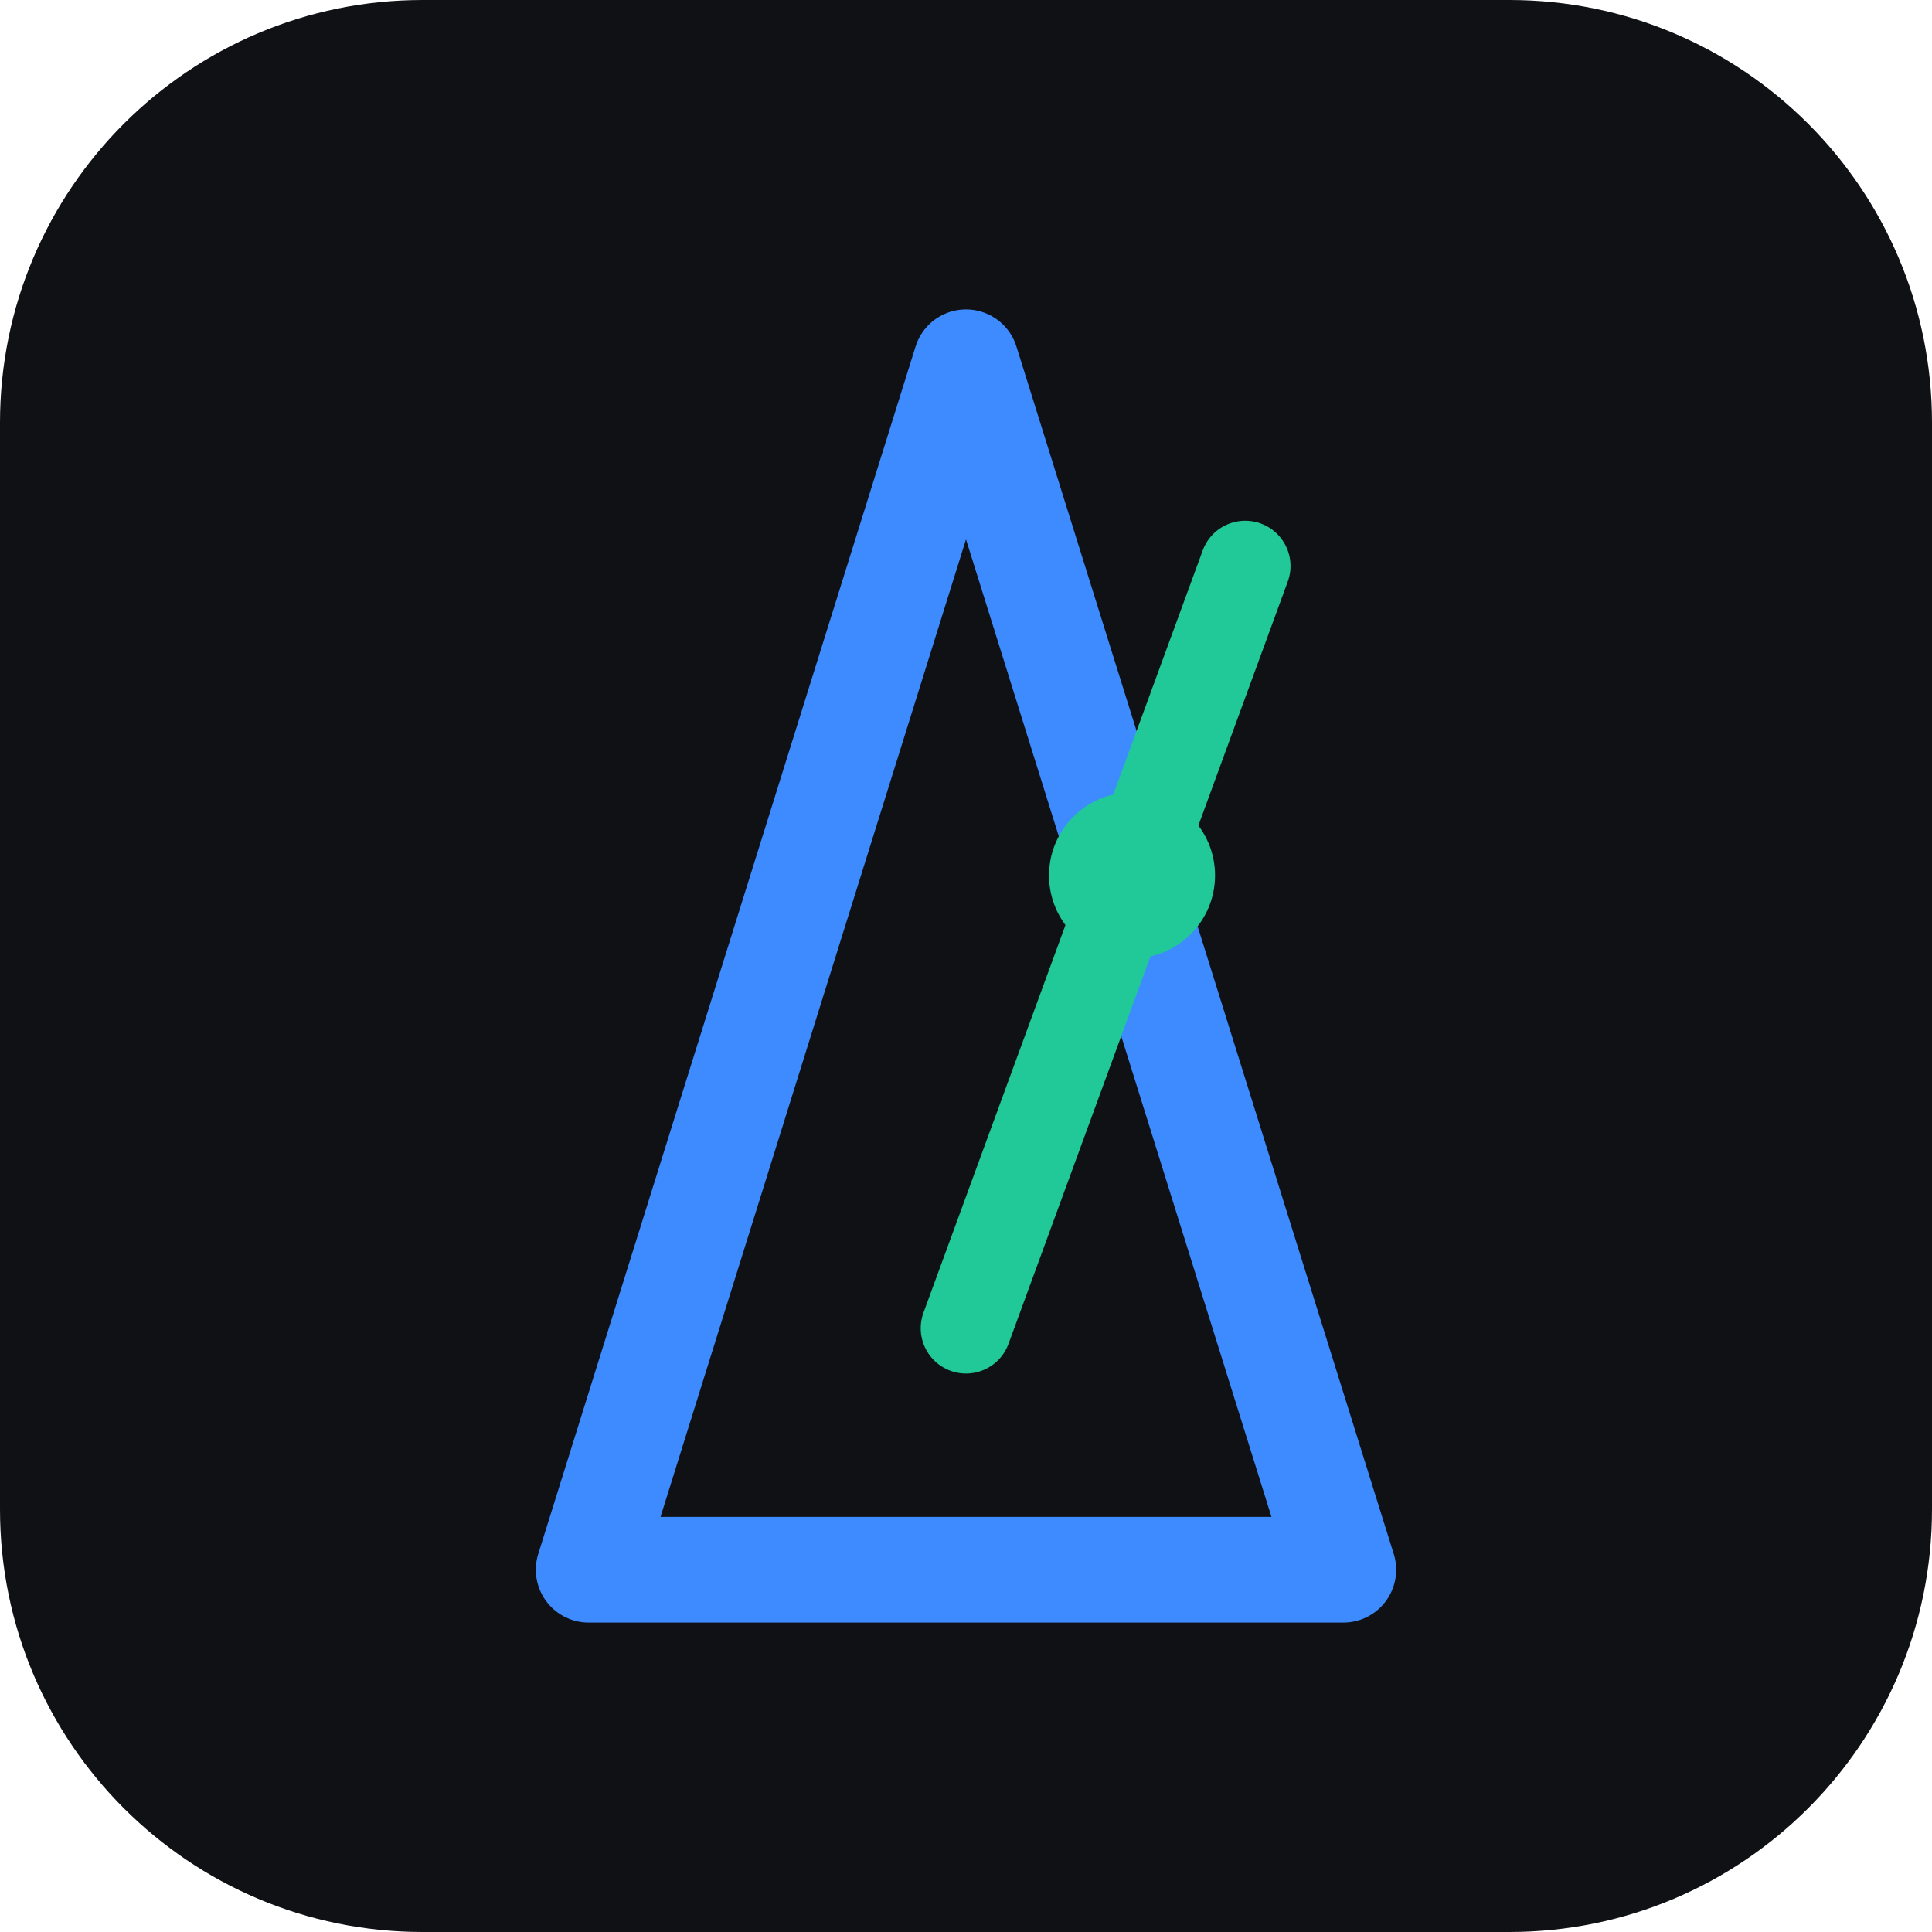
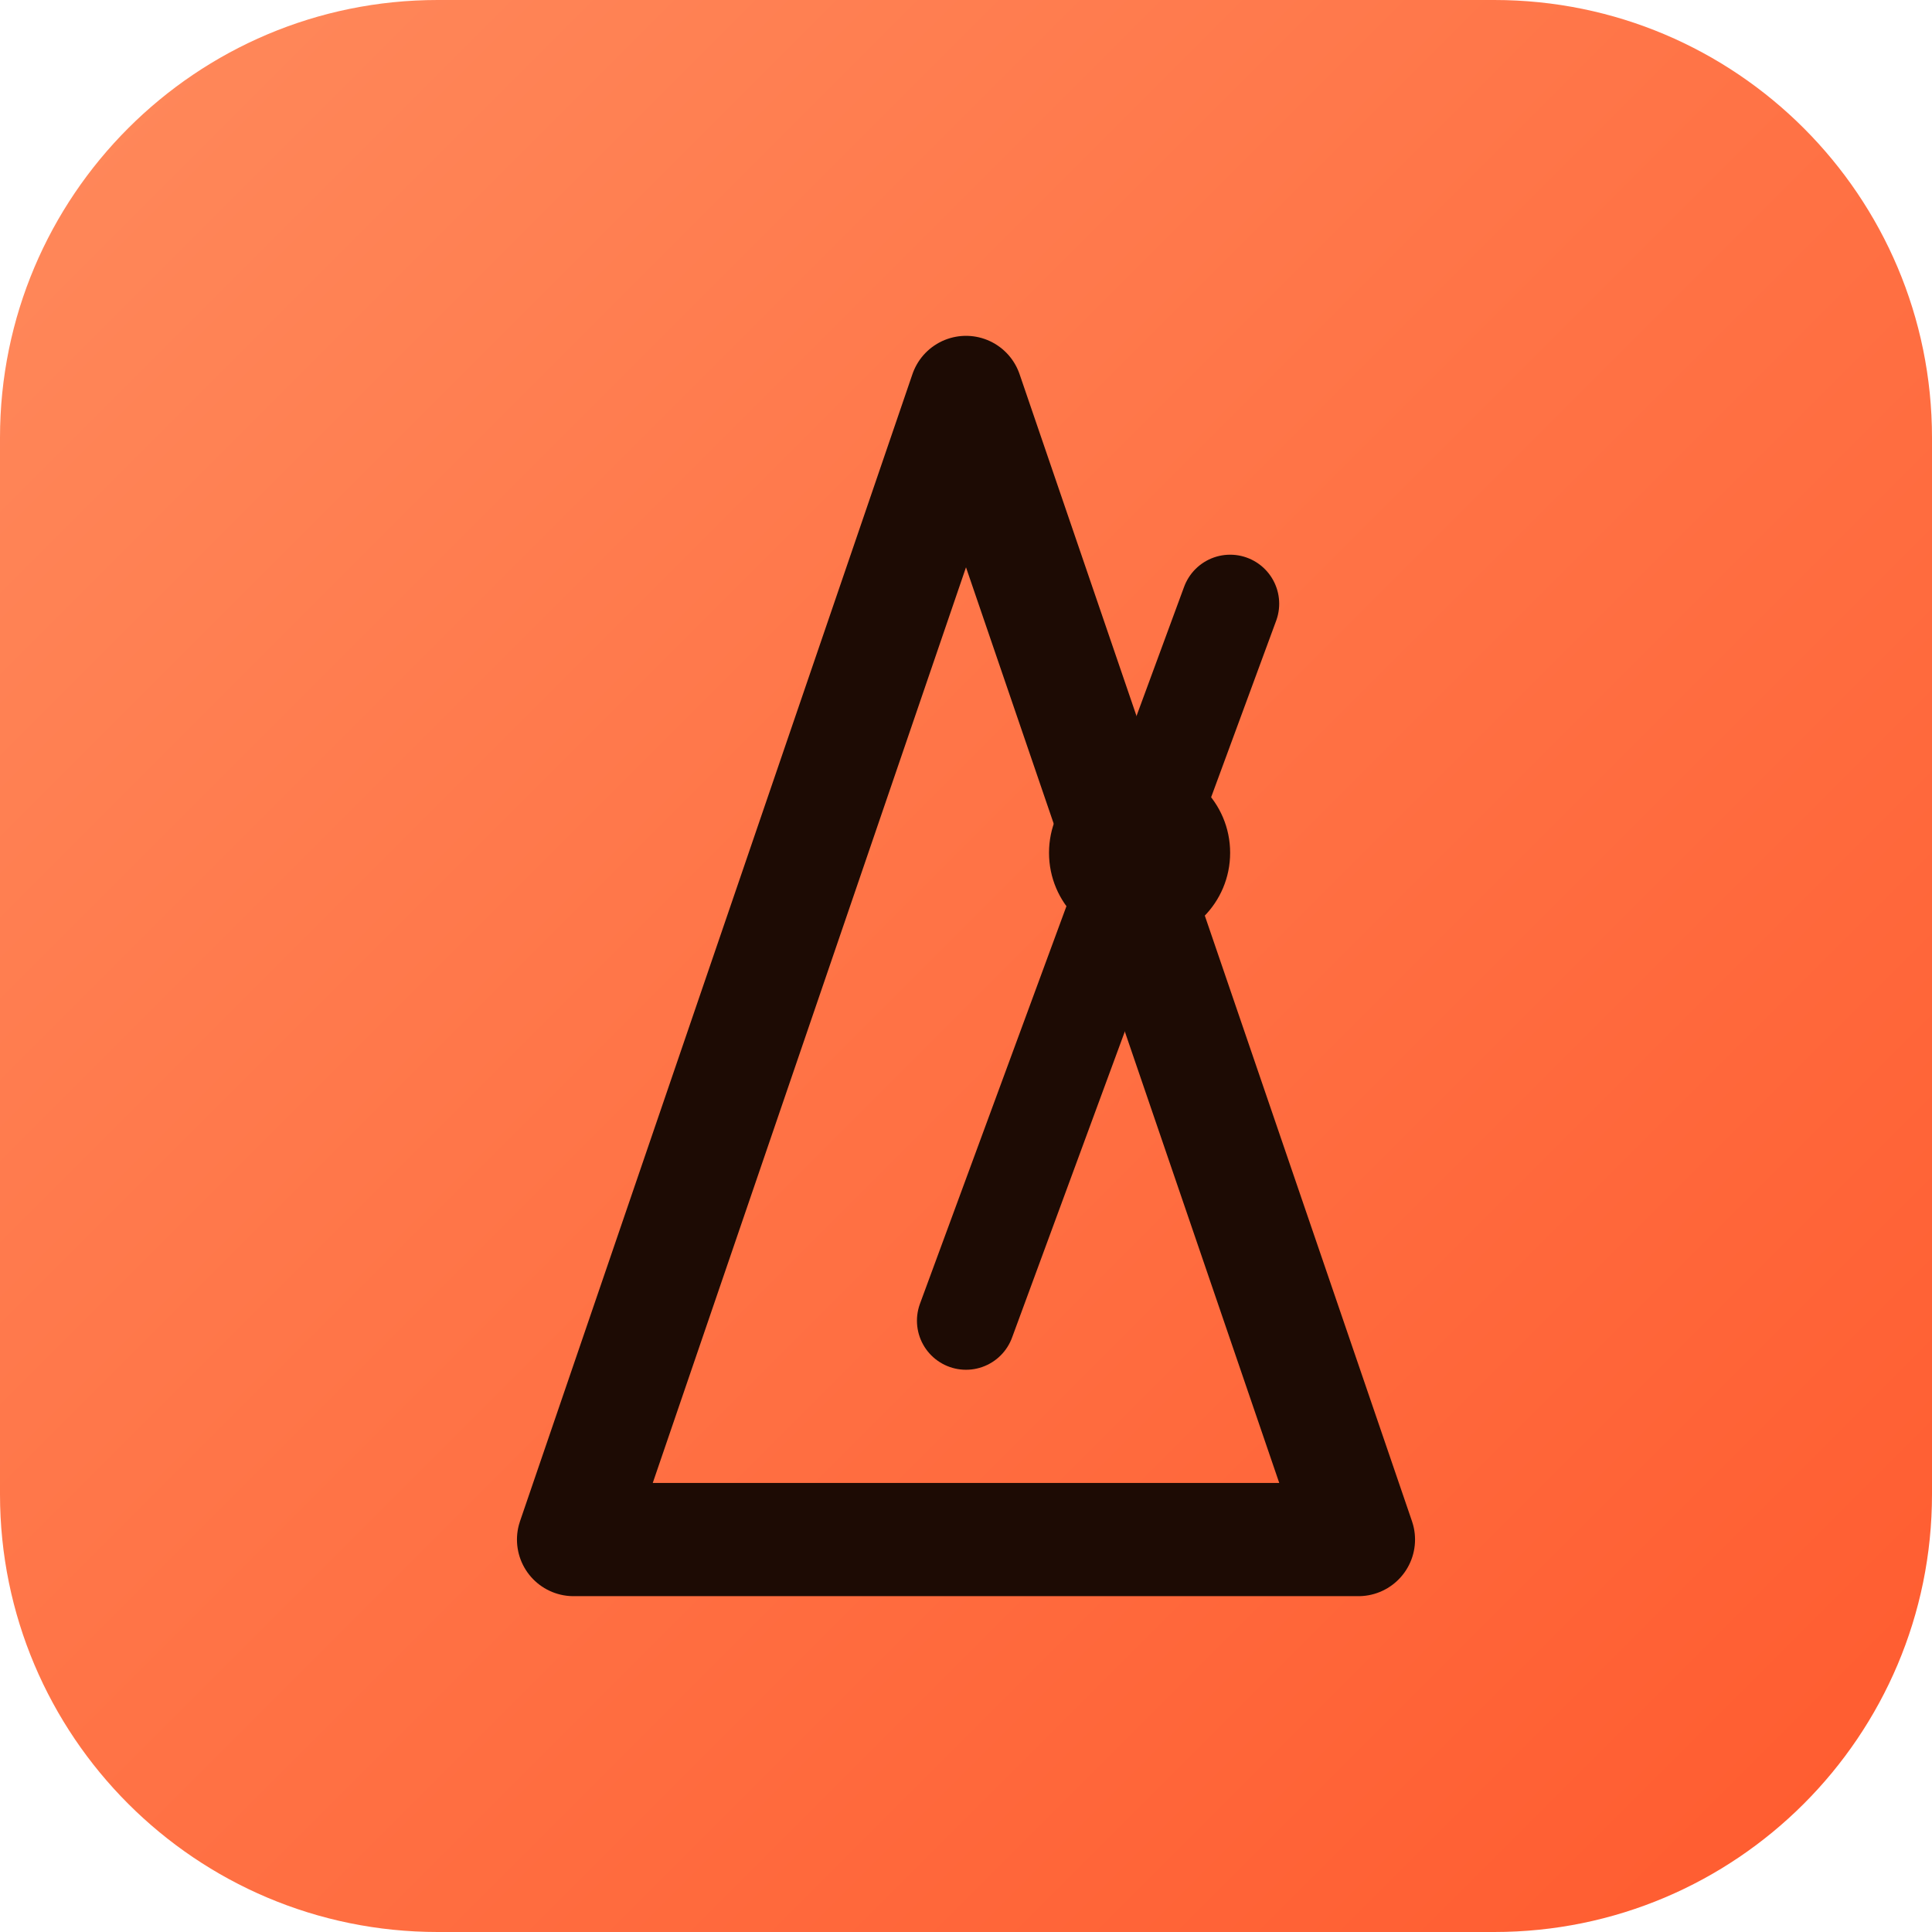
<svg xmlns="http://www.w3.org/2000/svg" viewBox="0 0 512 512">
-   <rect width="512" height="512" rx="112" fill="#0f1115" />
-   <path d="M256 96 L356 416 H156 Z" fill="none" stroke="#3d8bff" stroke-width="28" stroke-linejoin="round" />
-   <line x1="256" y1="352" x2="330" y2="150" stroke="#20c997" stroke-width="24" stroke-linecap="round" />
-   <circle cx="300" cy="232" r="22" fill="#20c997" />
+   <defs>
+     <linearGradient id="g" x1="0" y1="0" x2="1" y2="1">
+       <stop offset="0" stop-color="#ff8a5c" />
+       <stop offset="1" stop-color="#ff5a2e" />
+     </linearGradient>
+   </defs>
+   <rect width="512" height="512" rx="116" fill="url(#g)" />
+   <path d="M256 104 L360 408 H152 Z" fill="none" stroke="#1d0b04" stroke-width="30" stroke-linejoin="round" />
+   <line x1="256" y1="350" x2="326" y2="160" stroke="#1d0b04" stroke-width="26" stroke-linecap="round" />
+   <circle cx="302" cy="226" r="24" fill="#1d0b04" />
</svg>
